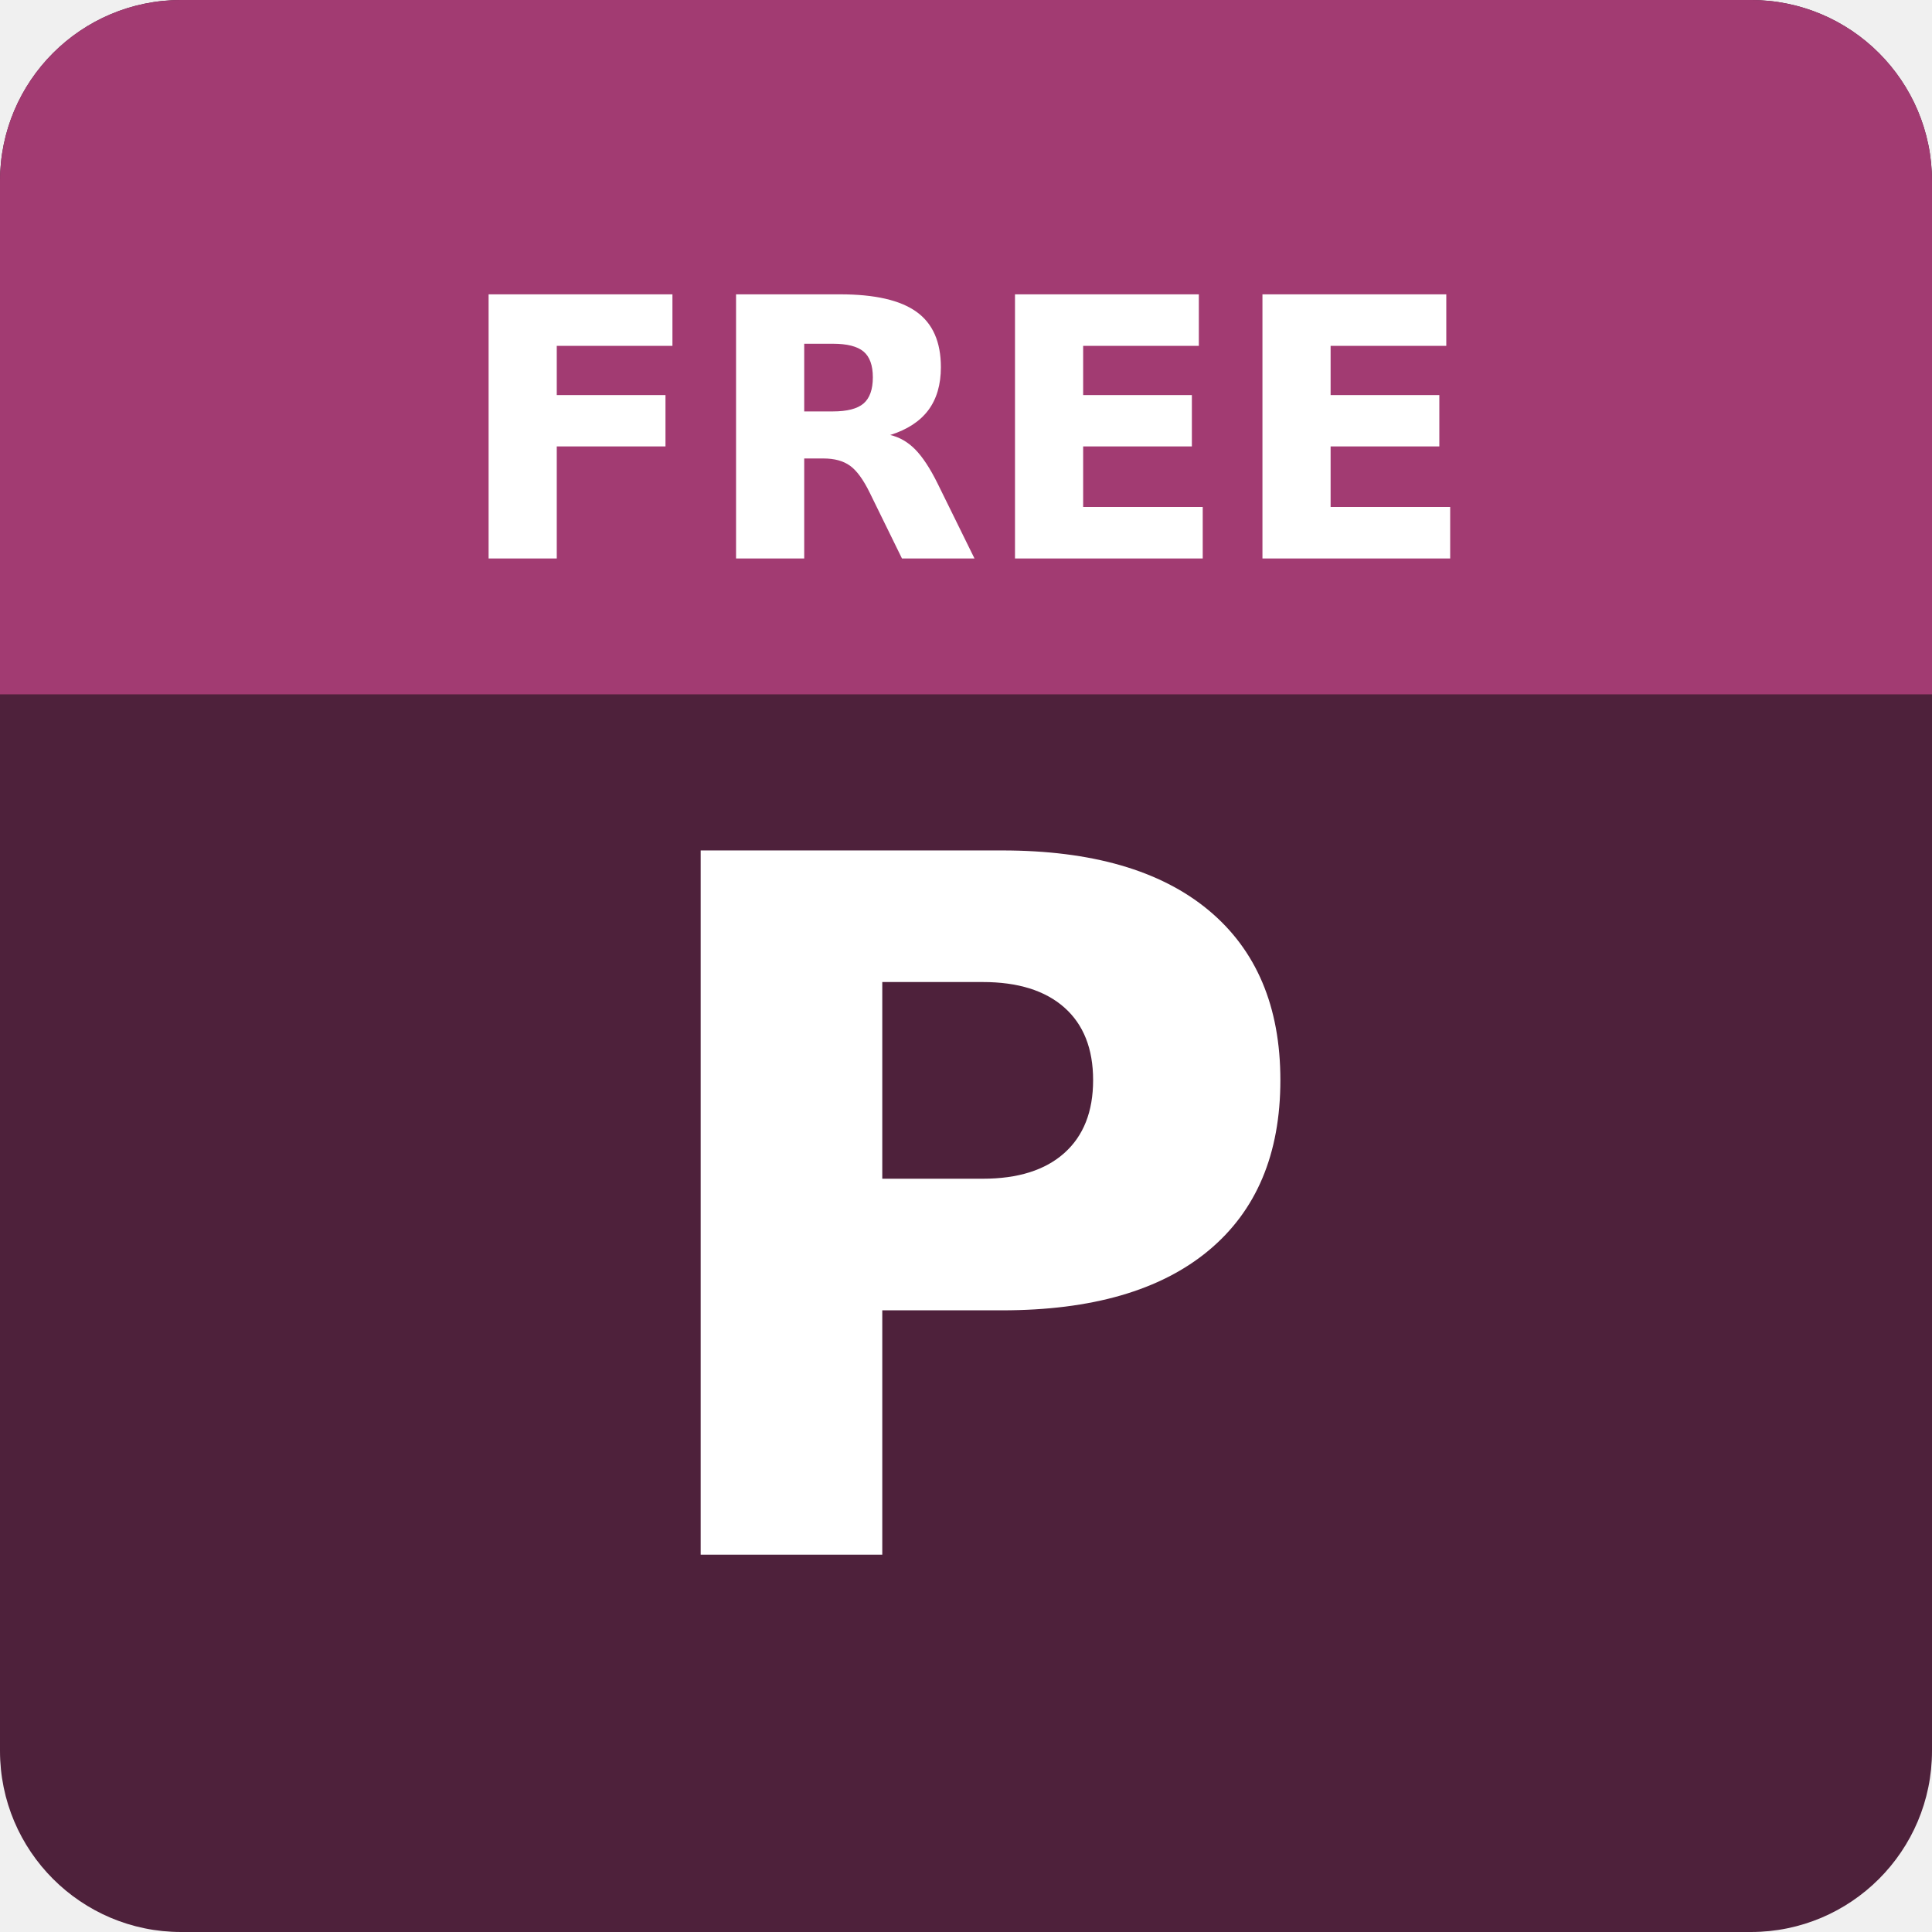
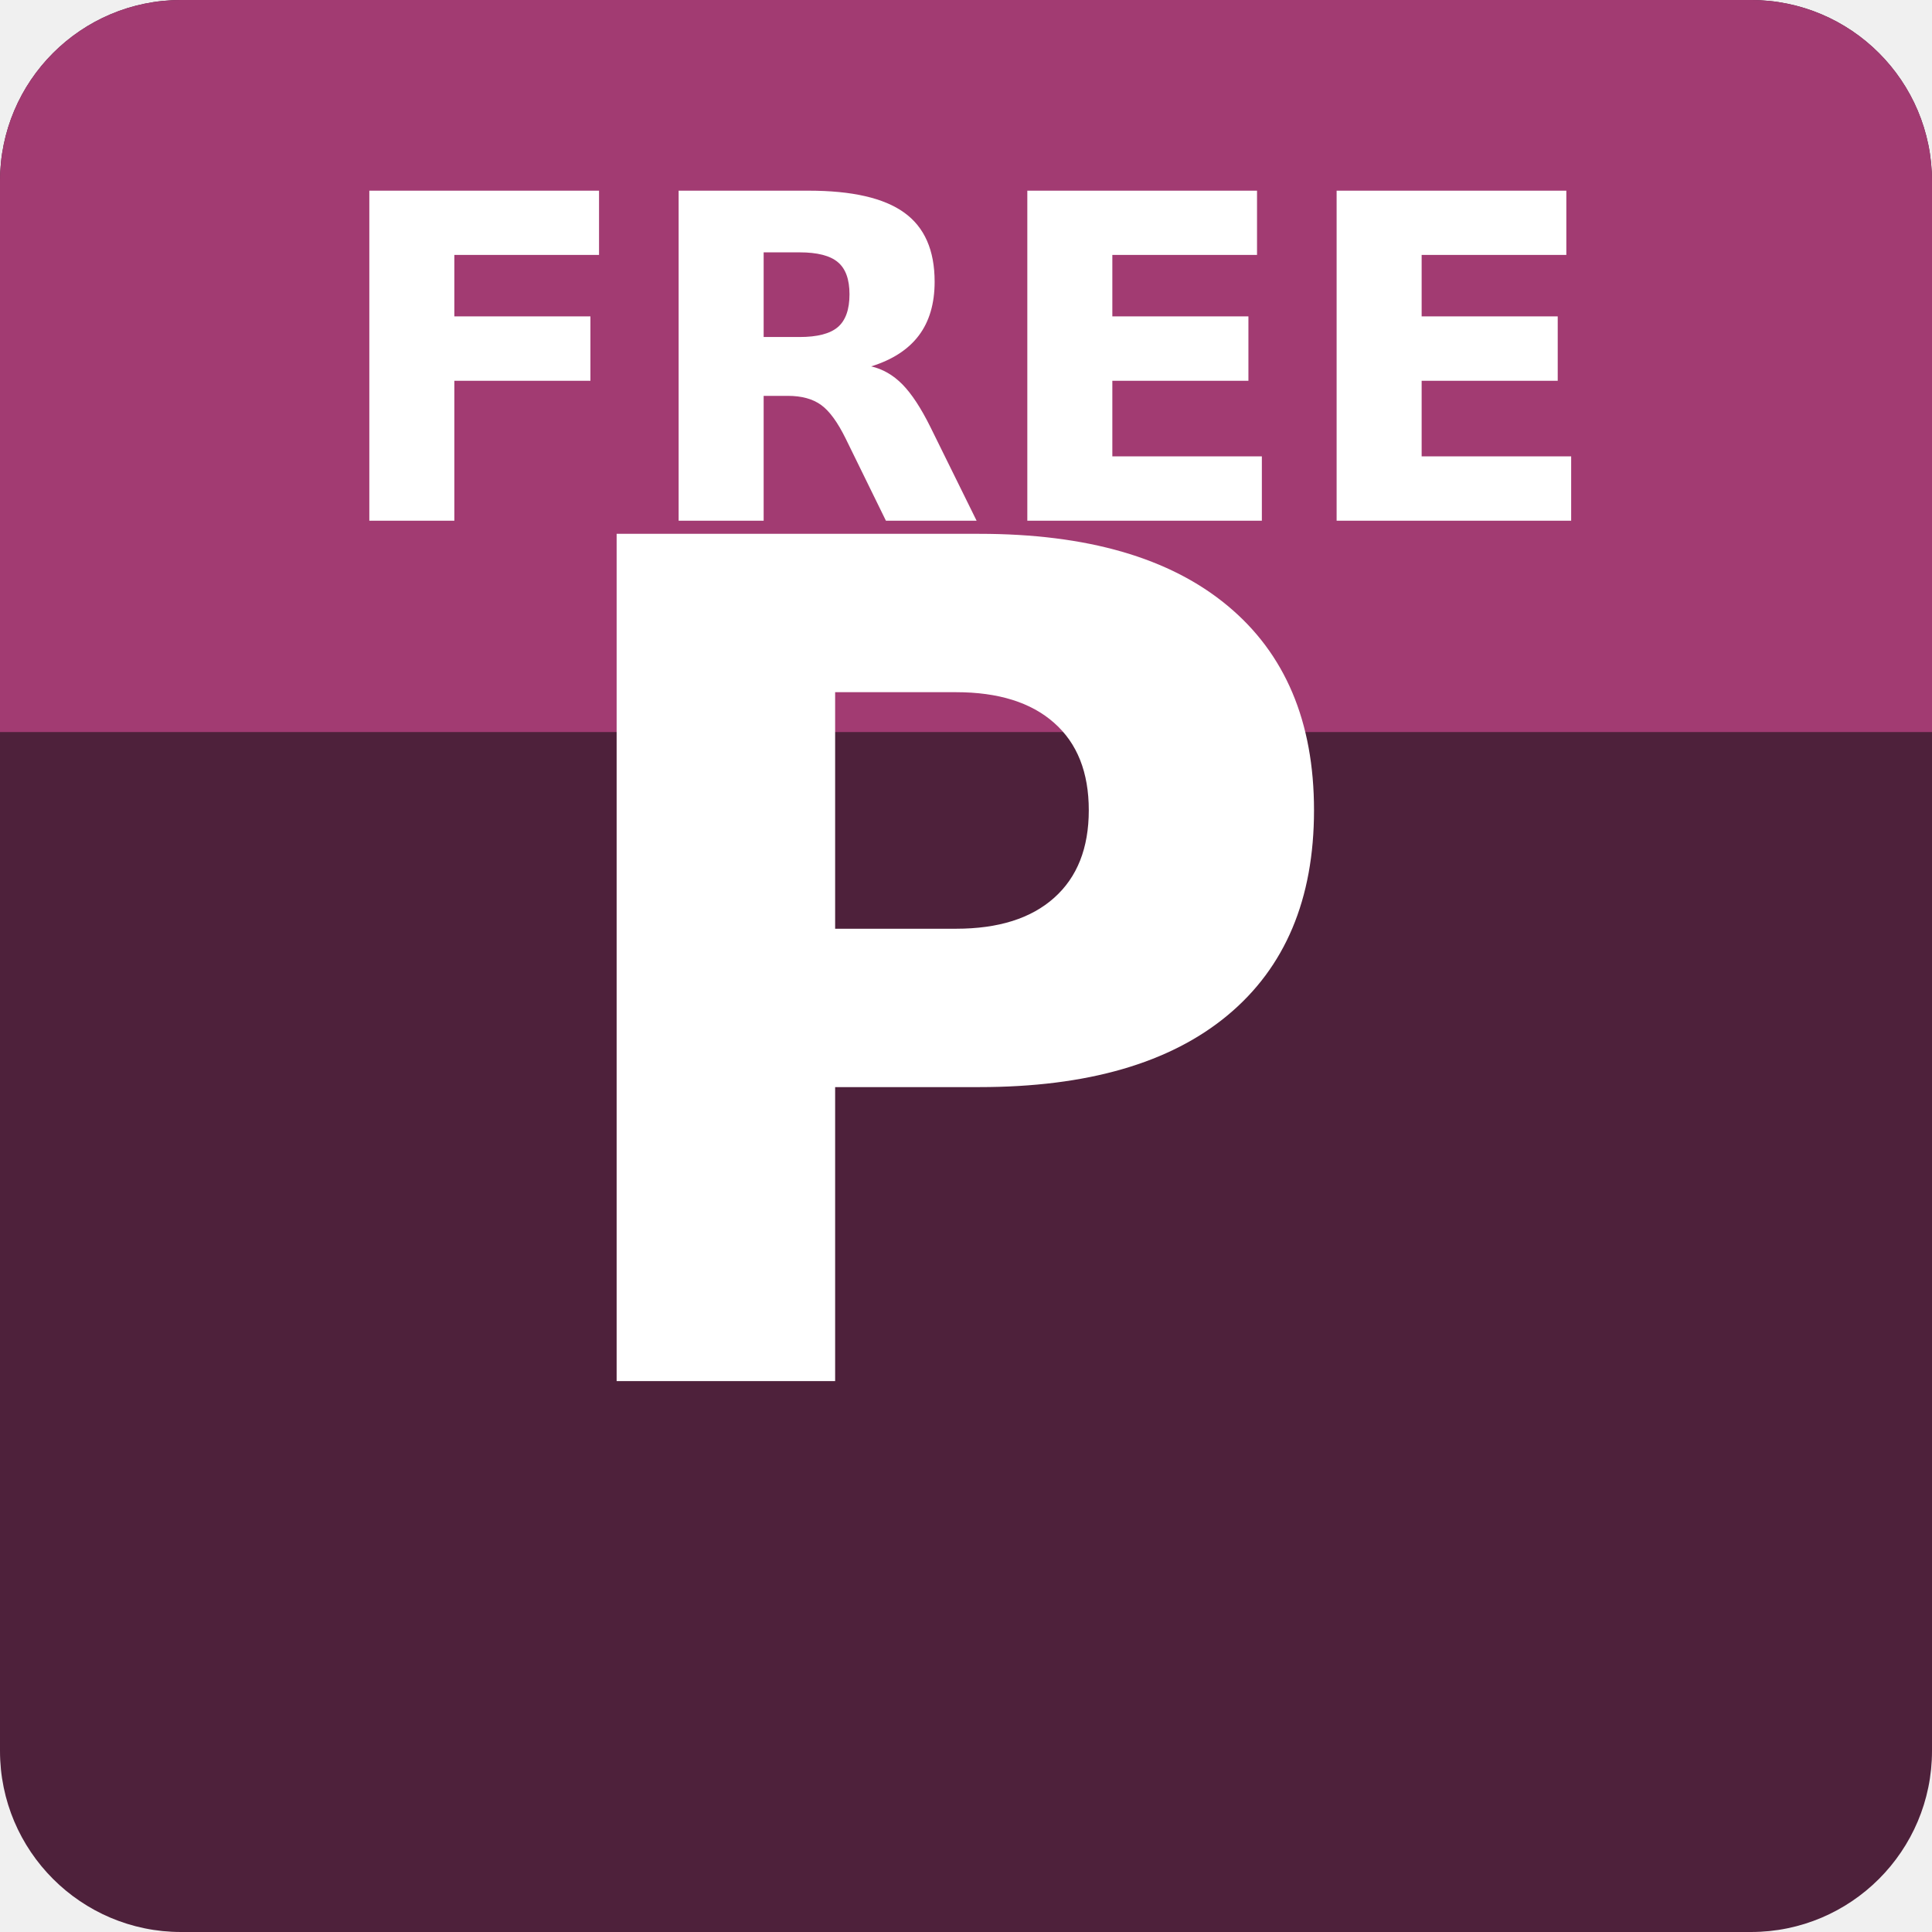
<svg xmlns="http://www.w3.org/2000/svg" width="256" height="256" viewBox="0 0 256 256" role="img" aria-label="FreeP application icon">
  <defs>
    <clipPath id="brandTile">
      <rect width="256" height="256" rx="24" />
    </clipPath>
  </defs>
  <g clip-path="url(#brandTile)">
    <rect width="256" height="256" fill="#4E213B" />
-     <rect width="256" height="92" fill="#A23B72" />
+     <rect width="256" height="97" fill="#A23B72" />
  </g>
-   <g fill="#ffffff" font-family="DejaVu Sans, Arial, sans-serif" font-weight="700" text-anchor="middle">
-     <text x="128" y="74" font-size="48">FREE</text>
-     <text x="128" y="206" font-size="128">P</text>
+   <g fill="#ffffff" font-family="Segoe UI, DejaVu Sans, Arial, sans-serif" font-weight="700" text-anchor="middle">
+     <text x="128" y="69" font-size="60">FREE</text>
+     <text x="124" y="183" font-size="154">P</text>
  </g>
</svg>
